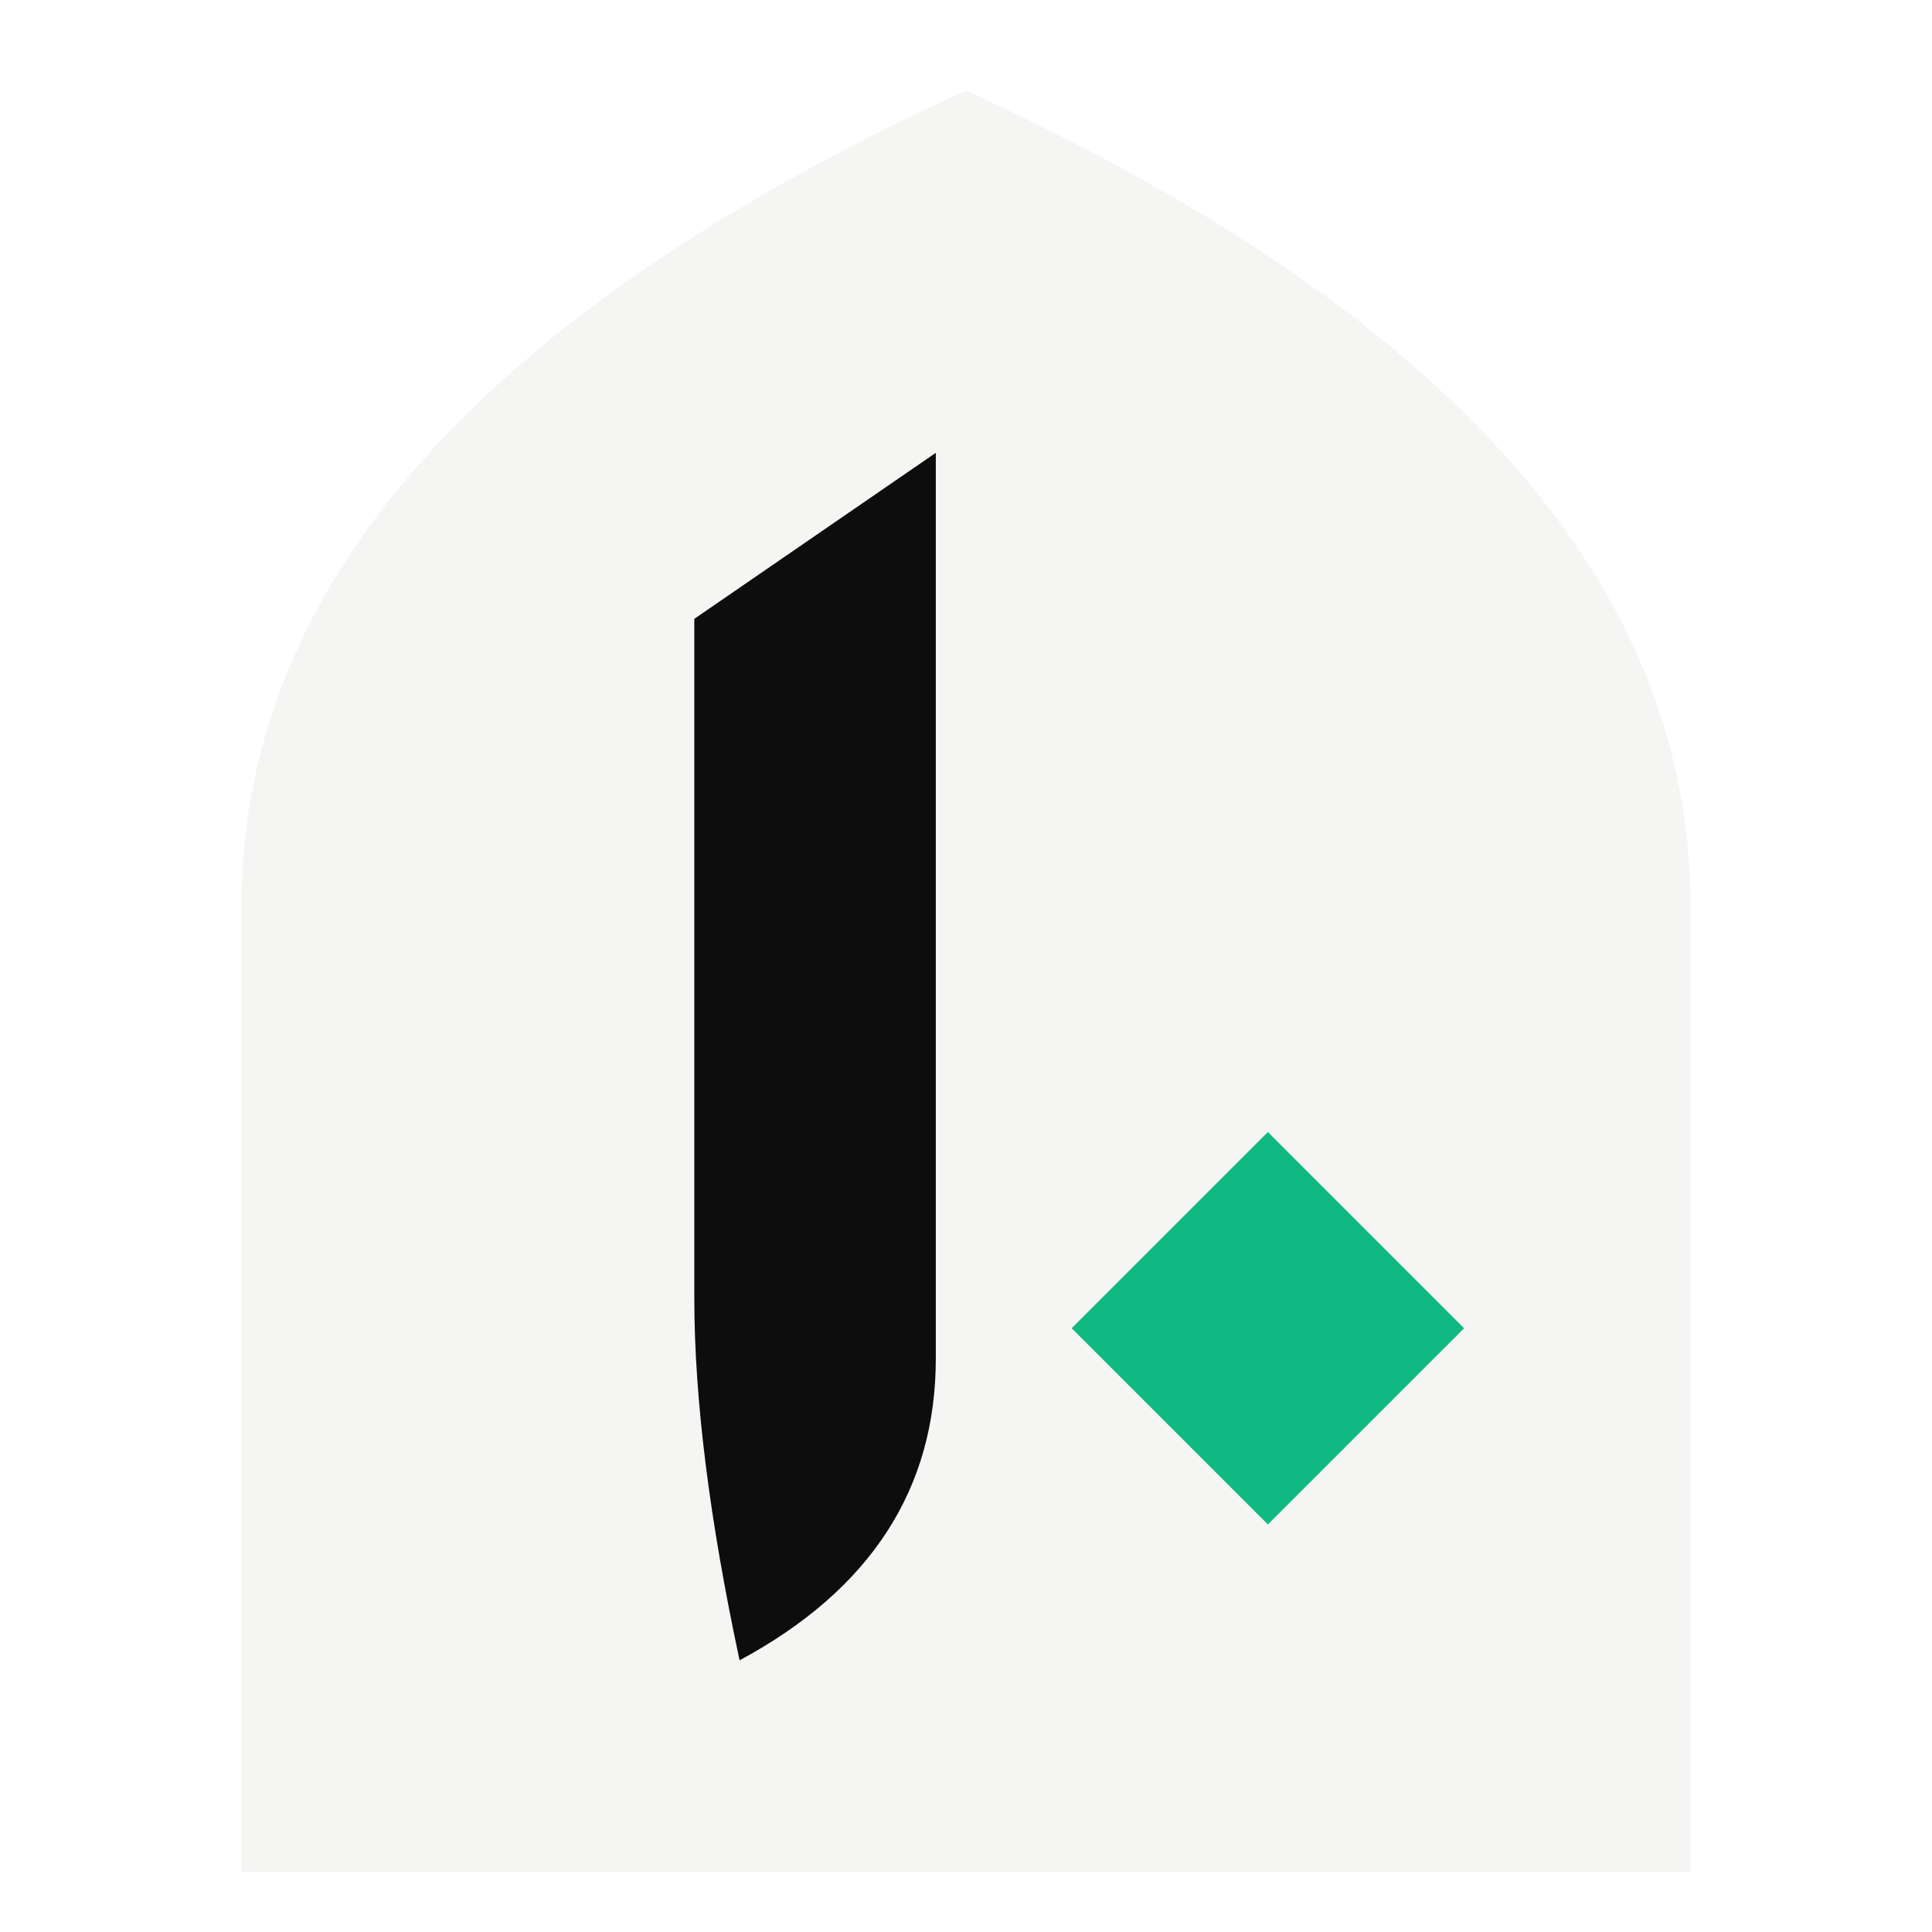
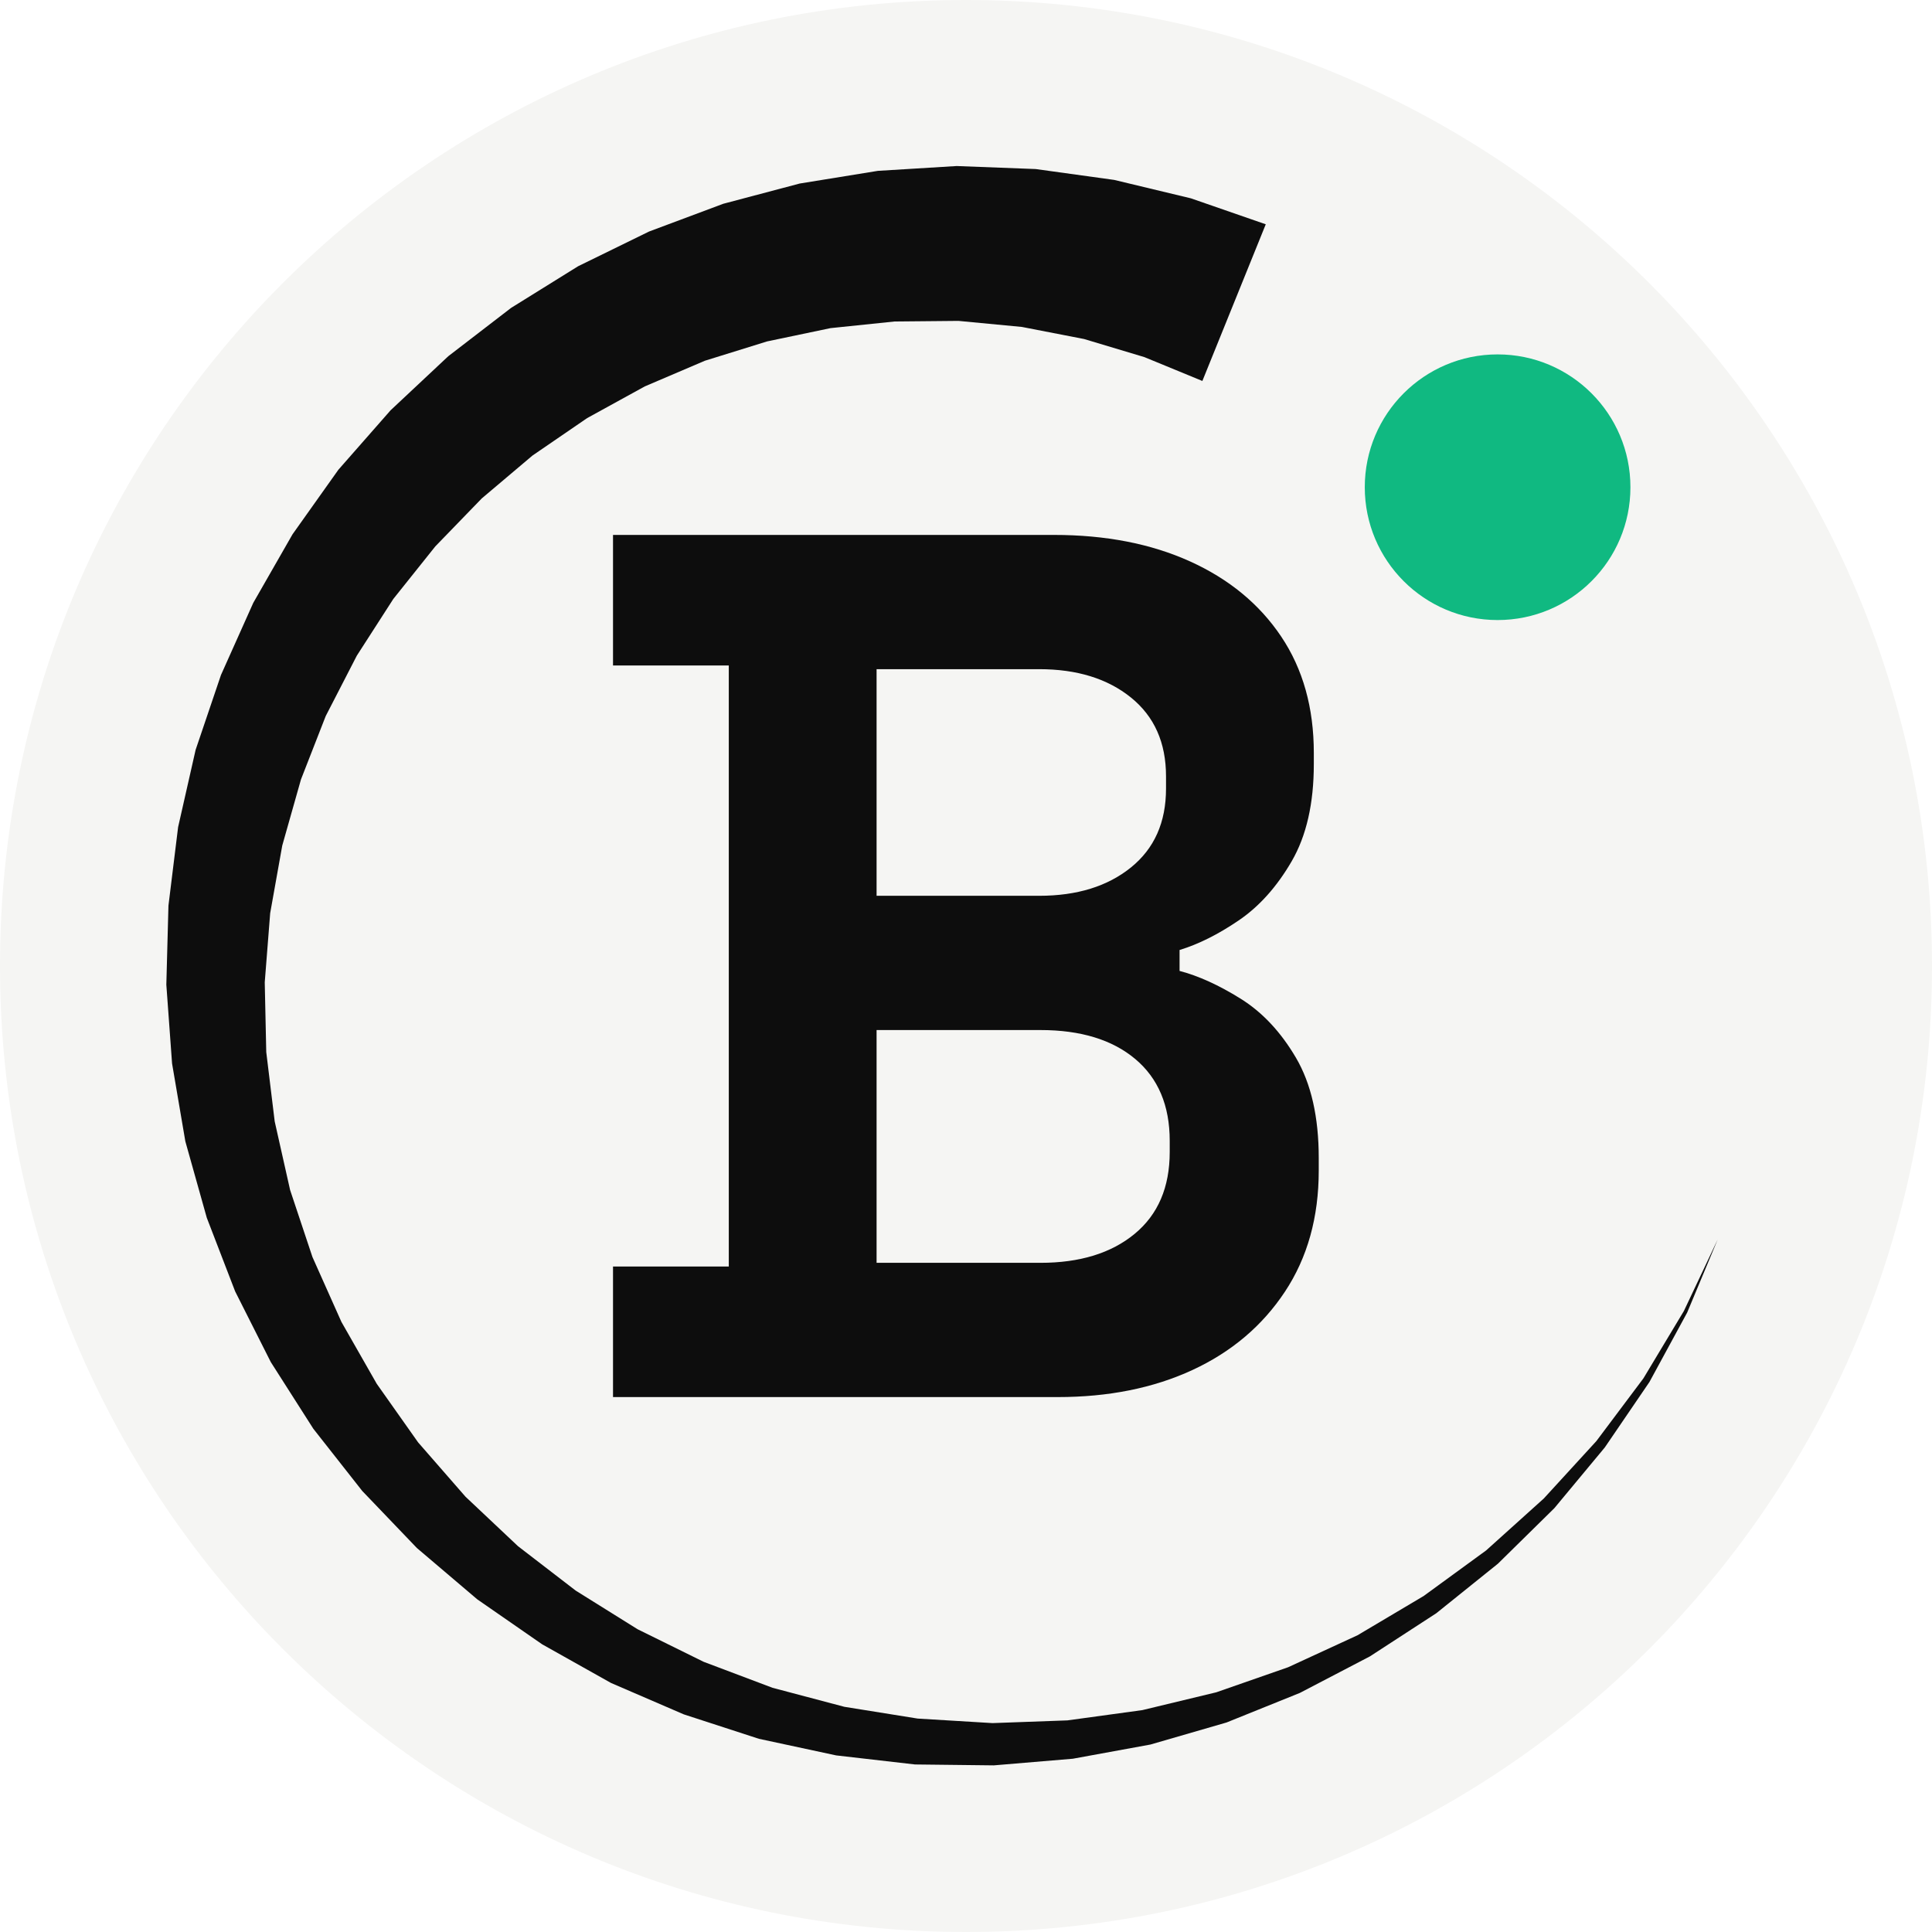
<svg xmlns="http://www.w3.org/2000/svg" viewBox="0 0 64 64">
-   <path fill="#f5f5f3" d="M8 62V30Q8 14 32 3Q56 14 56 30V62Z" />
-   <path fill="#0d0d0d" d="M23 20.5L31 15V45Q31 51.5 24.5 55Q23 48 23 43Z" />
-   <path fill="#10b981" d="M42 37.5L48.5 44L42 50.5L35.5 44Z" />
+   <circle cx="32" cy="32" r="32" fill="#f5f5f3" />
+   <path fill="#0d0d0d" d="M56.9 41.06L55.89 43.48L54.64 45.78L53.16 47.95L51.49 49.96L49.62 51.8L47.58 53.44L45.38 54.87L43.06 56.08L40.63 57.06L38.11 57.79L35.54 58.26L32.92 58.48L30.31 58.45L27.7 58.15L25.14 57.6L22.65 56.79L20.24 55.75L17.96 54.47L15.81 52.98L13.81 51.28L12 49.39L10.38 47.33L8.97 45.12L7.79 42.78L6.85 40.34L6.14 37.81L5.7 35.23L5.51 32.62L5.58 30L5.9 27.4L6.48 24.84L7.32 22.36L8.39 19.97L9.69 17.7L11.21 15.56L12.94 13.59L14.85 11.8L16.93 10.2L19.15 8.82L21.5 7.67L23.96 6.75L26.49 6.08L29.08 5.66L31.69 5.5L34.31 5.6L36.91 5.96L39.45 6.57L41.93 7.43L39.83 12.62L37.91 11.83L35.91 11.23L33.85 10.83L31.75 10.63L29.63 10.65L27.51 10.87L25.41 11.31L23.35 11.95L21.36 12.8L19.45 13.85L17.64 15.09L15.96 16.51L14.42 18.1L13.03 19.84L11.82 21.72L10.79 23.72L9.97 25.82L9.35 28.01L8.95 30.25L8.77 32.54L8.82 34.85L9.1 37.15L9.61 39.42L10.35 41.64L11.31 43.79L12.48 45.84L13.85 47.78L15.42 49.58L17.16 51.22L19.07 52.69L21.12 53.97L23.31 55.05L25.59 55.91L27.97 56.54L30.4 56.93L32.88 57.08L35.36 56.99L37.84 56.65L40.29 56.06L42.67 55.23L44.97 54.17L47.16 52.87L49.23 51.36L51.14 49.64L52.88 47.74L54.44 45.66L55.78 43.43L56.9 41.06Z" />
+   <path fill="#0d0d0d" transform="translate(18.43 46.28) scale(0.68)" d="M24.420 0L2.760 0L2.760-6.360L8.400-6.360L8.400-35.640L2.760-35.640L2.760-42L24.240-42Q28.020-42 30.870-40.710Q33.720-39.420 35.310-37.050Q36.900-34.680 36.900-31.380L36.900-30.840Q36.900-27.960 35.820-26.100Q34.740-24.240 33.240-23.220Q31.740-22.200 30.360-21.780L30.360-20.760Q31.740-20.400 33.330-19.410Q34.920-18.420 36.030-16.530Q37.140-14.640 37.140-11.640L37.140-11.040Q37.140-7.620 35.490-5.130Q33.840-2.640 30.990-1.320Q28.140 0 24.420 0M15.600-17.880L15.600-6.540L23.580-6.540Q26.460-6.540 28.170-7.950Q29.880-9.360 29.880-11.940L29.880-12.480Q29.880-15.060 28.200-16.470Q26.520-17.880 23.580-17.880L15.600-17.880M15.600-35.460L15.600-24.420L23.520-24.420Q26.280-24.420 27.990-25.800Q29.700-27.180 29.700-29.640L29.700-30.240Q29.700-32.700 27.990-34.080Q26.280-35.460 23.520-35.460Z" />
+   <circle cx="49.61" cy="16.14" r="4.4" fill="#10b981" />
</svg>
